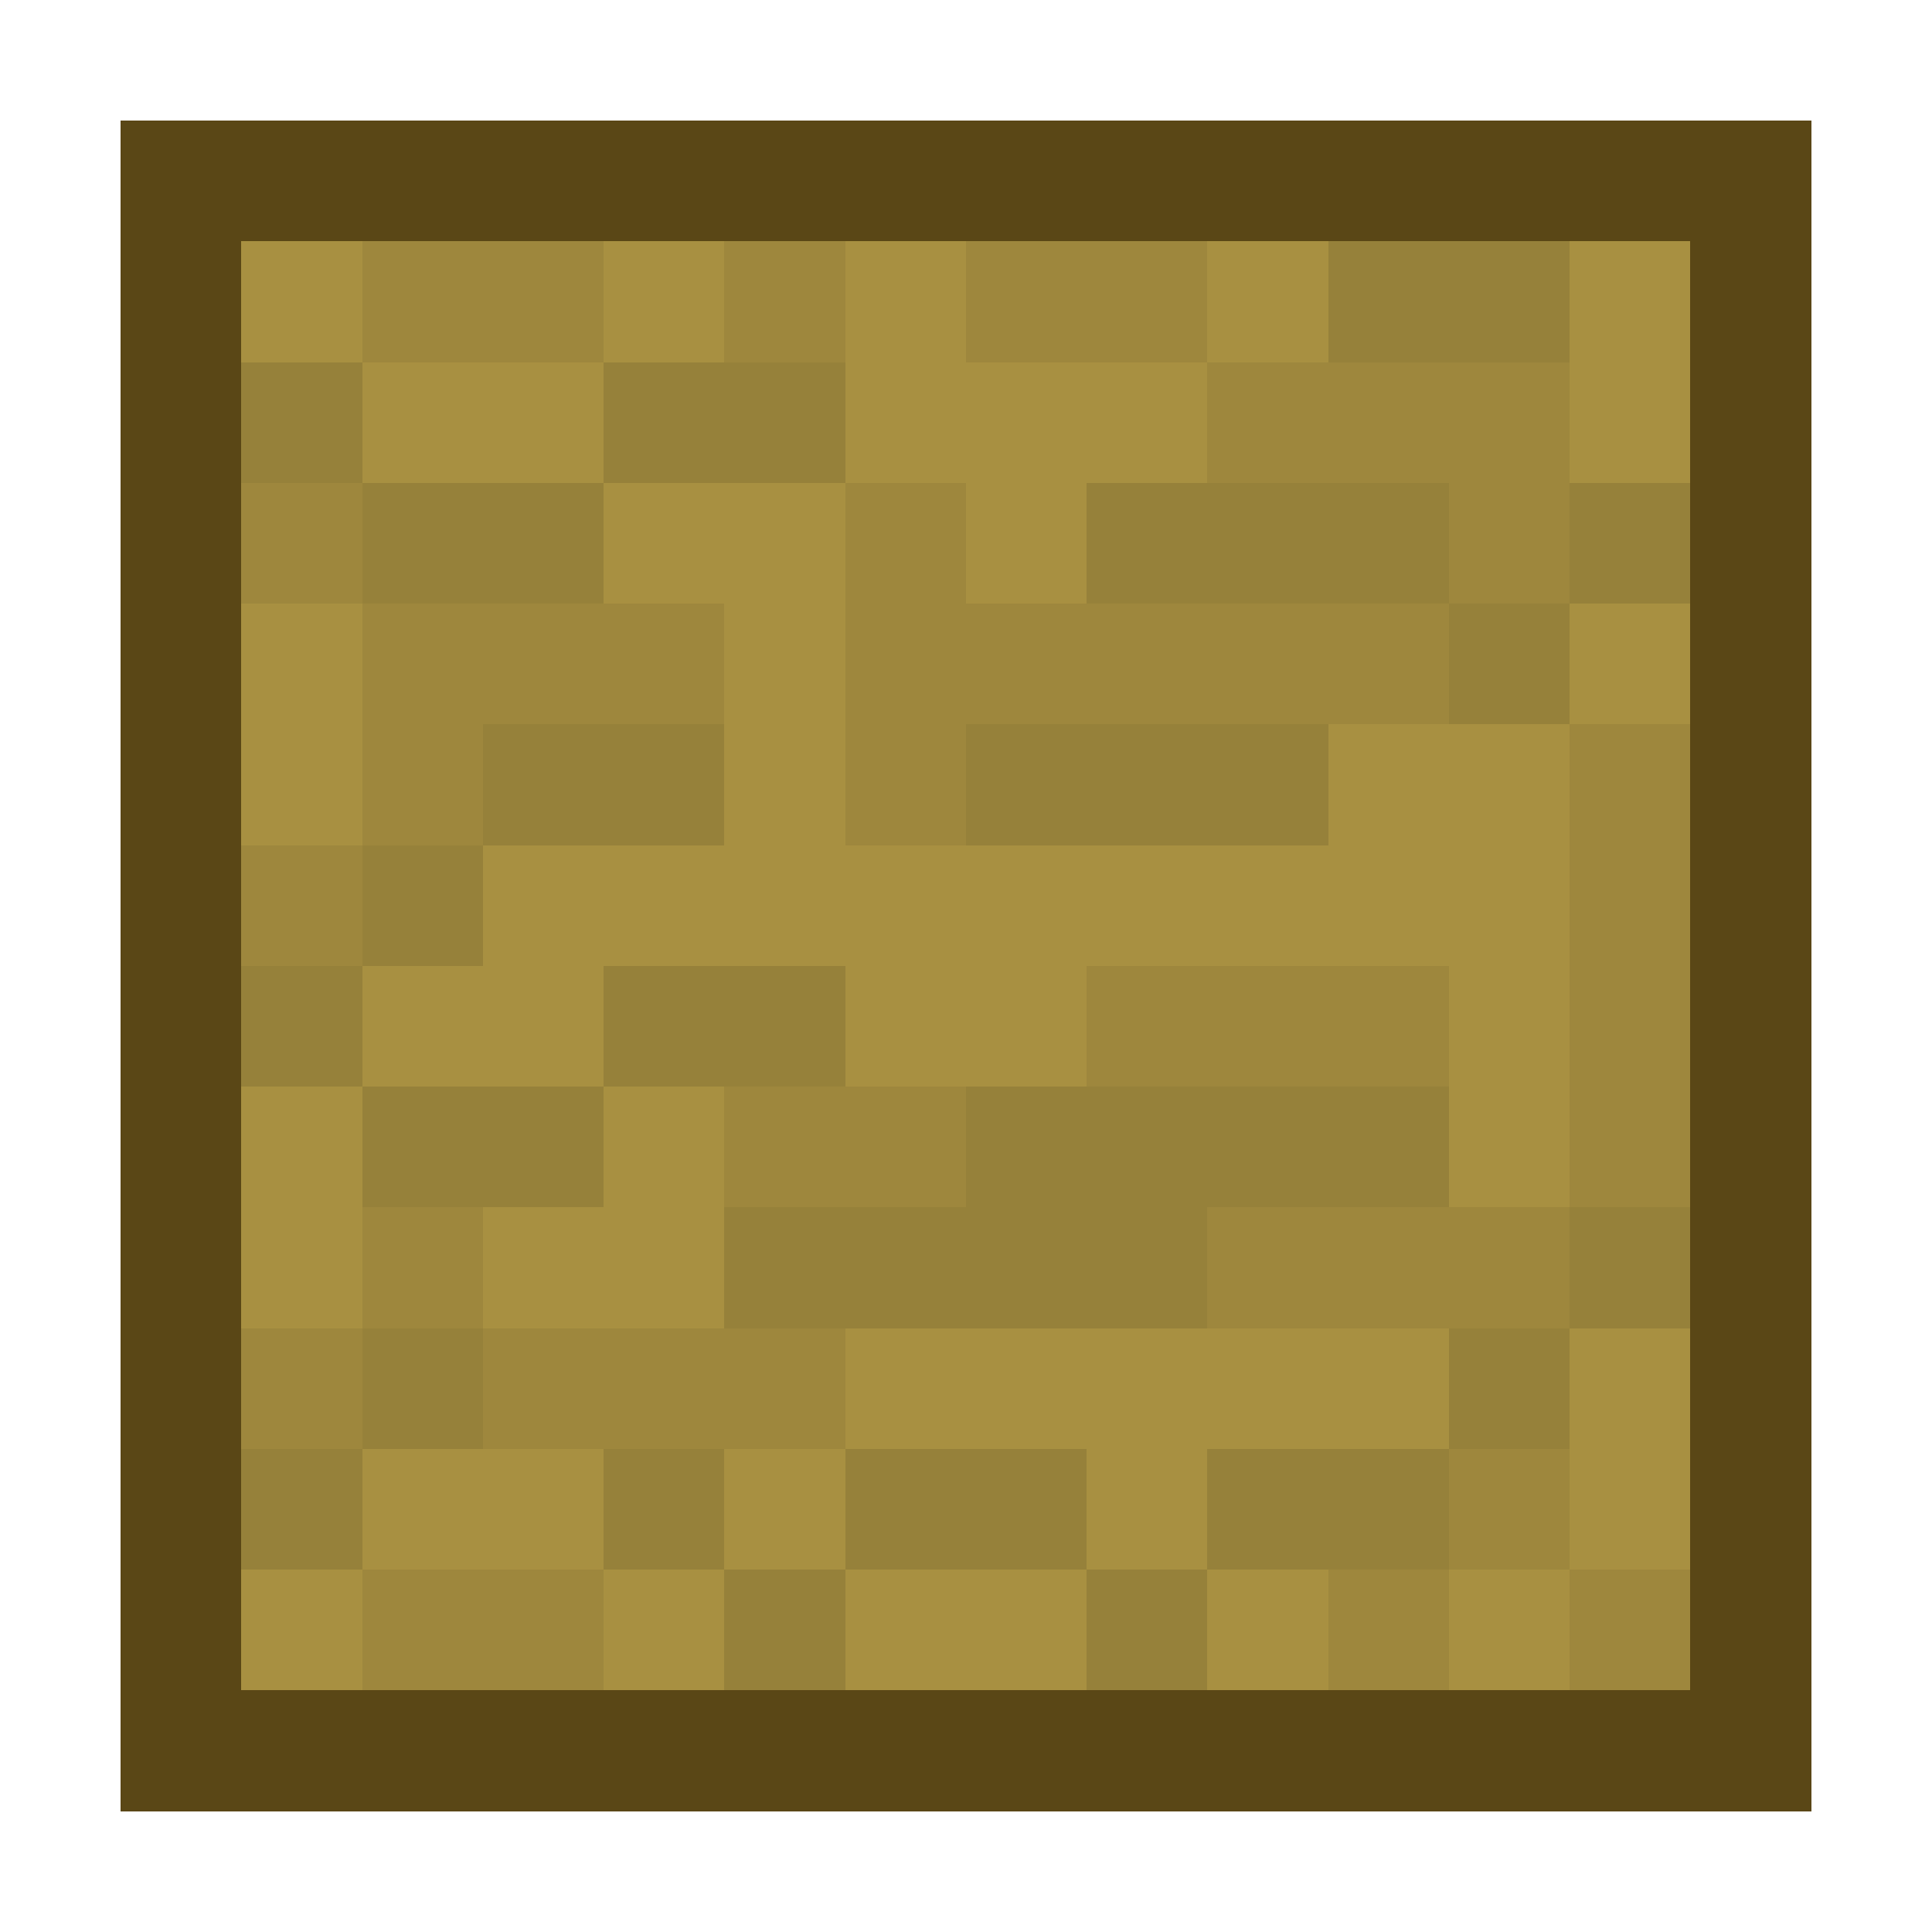
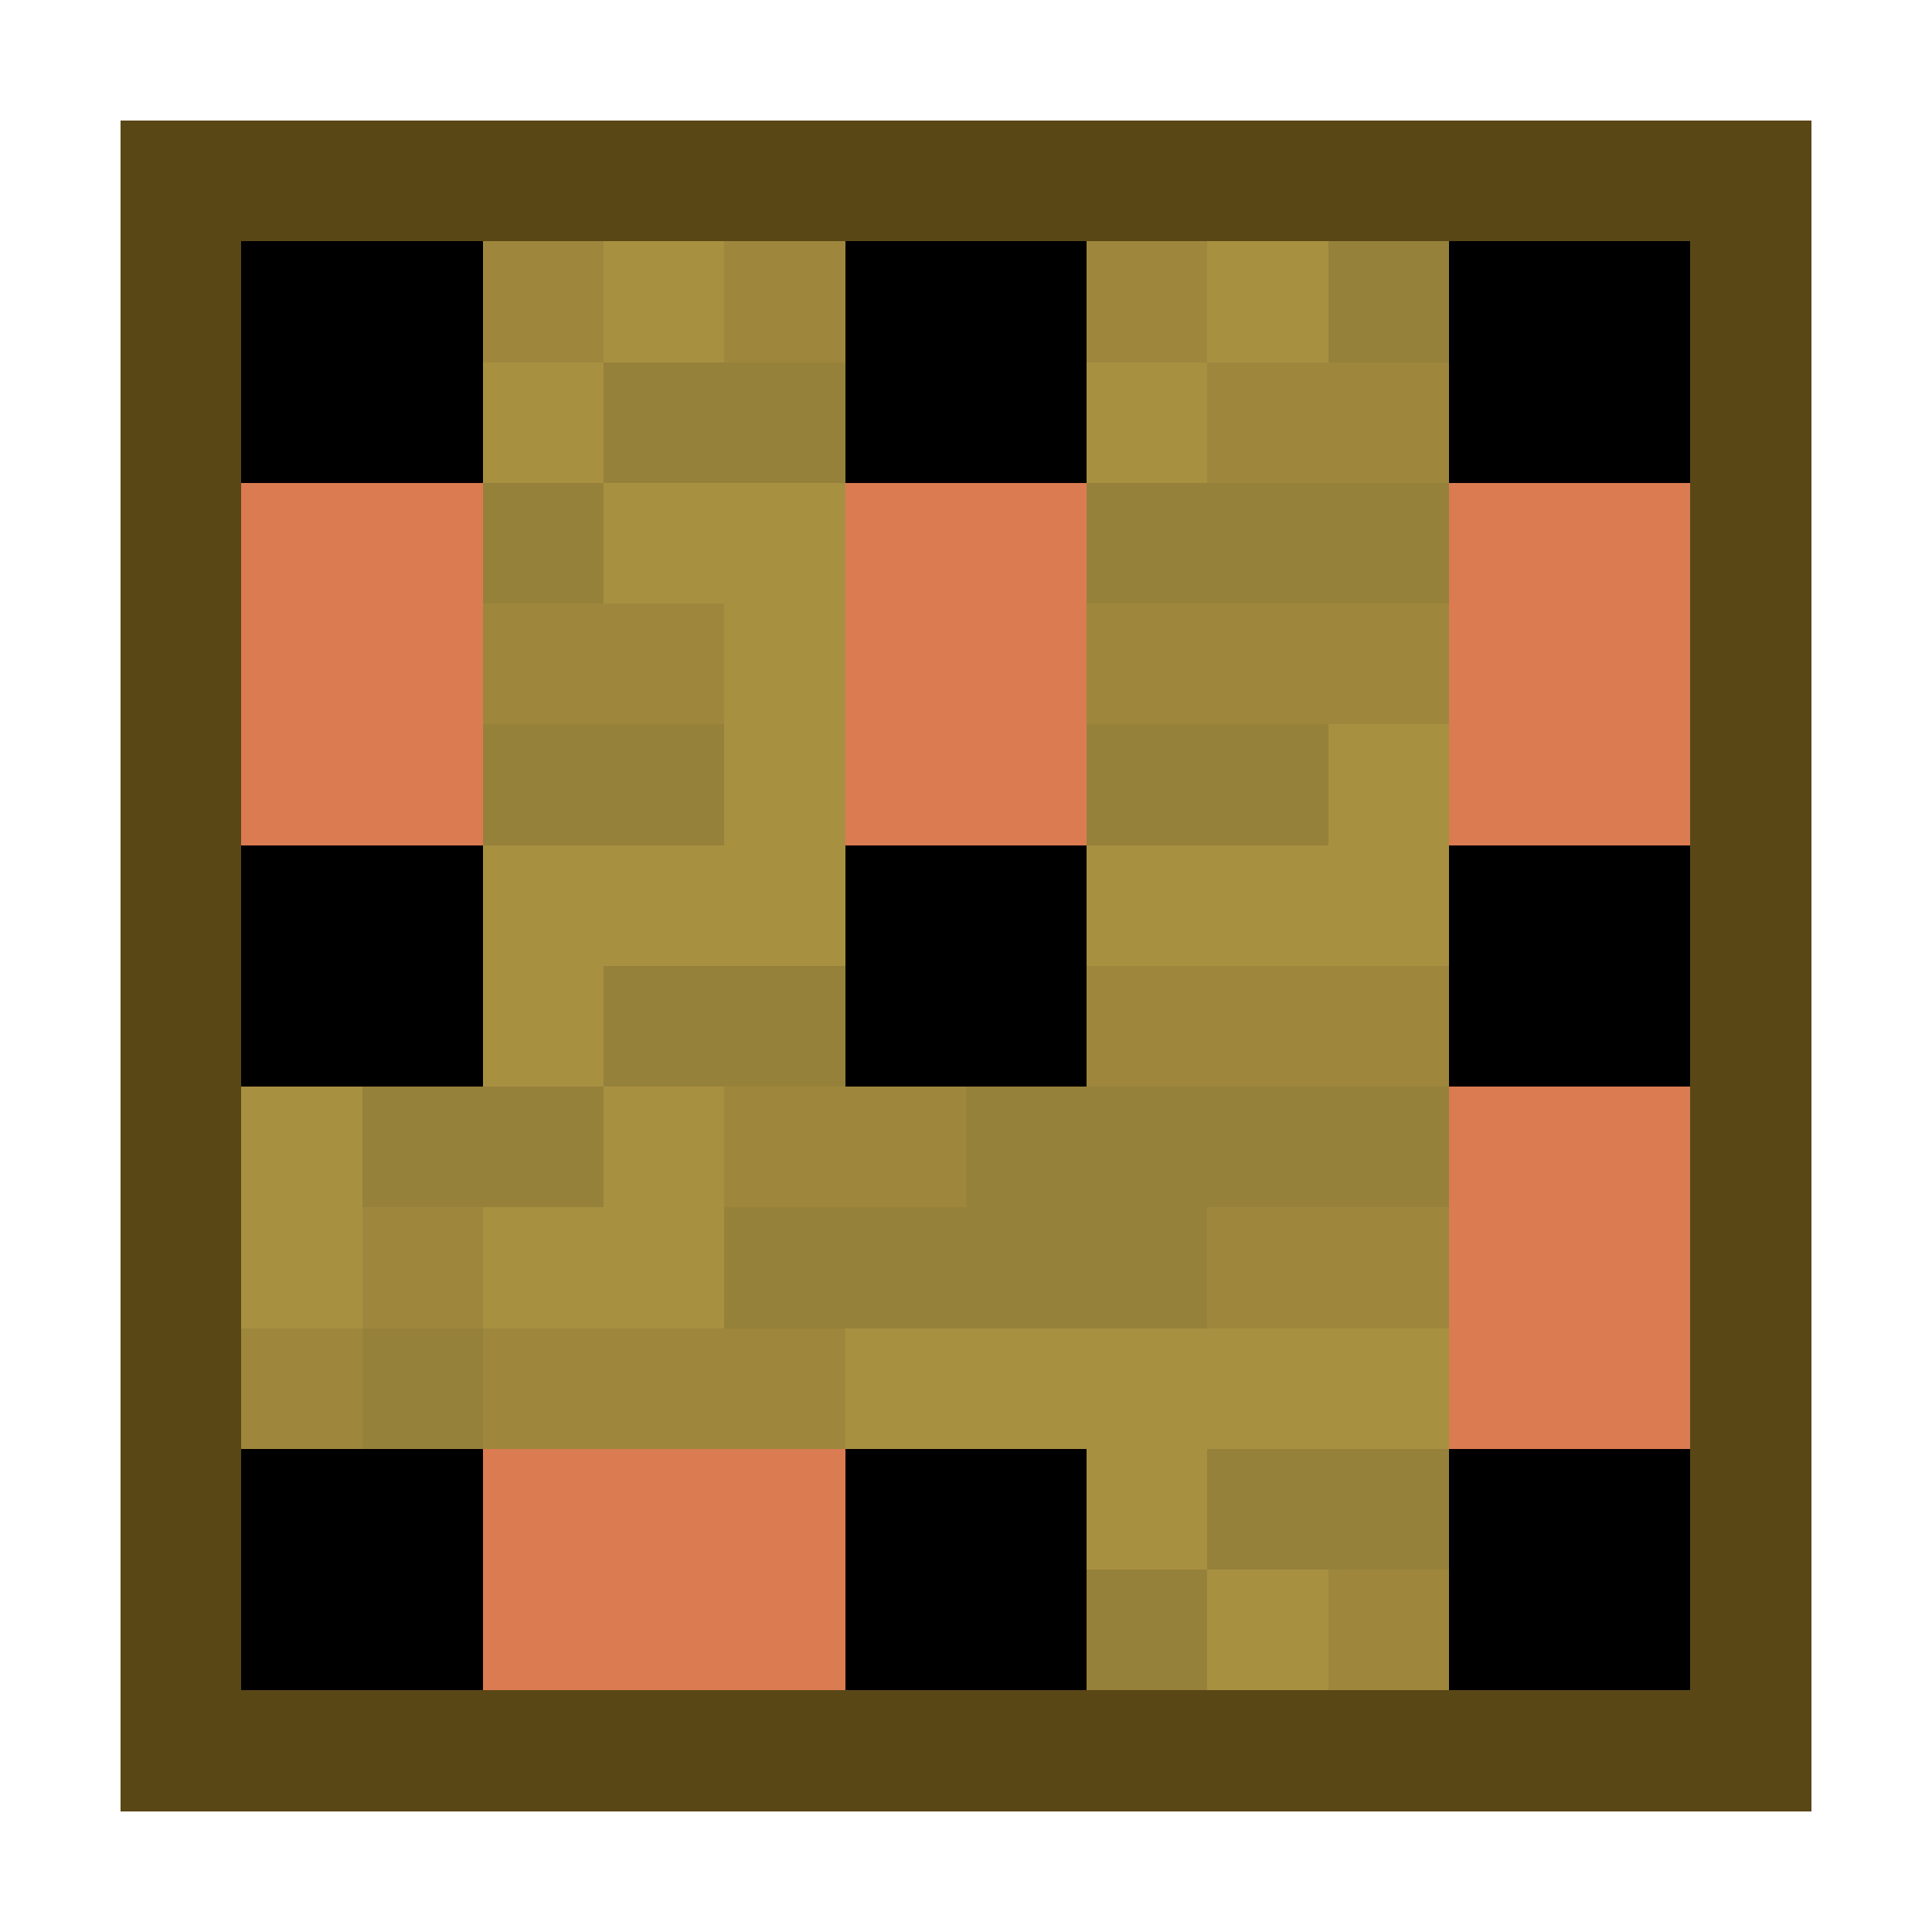
<svg xmlns="http://www.w3.org/2000/svg" viewBox="0 0 16 16" shape-rendering="crispEdges">
  <path fill="#5a4716" d="M1 1h14v1h-14zM1 2h1v1h-1zM14 2h1v1h-1zM1 3h1v1h-1zM14 3h1v1h-1zM1 4h1v1h-1zM14 4h1v1h-1zM1 5h1v1h-1zM14 5h1v1h-1zM1 6h1v1h-1zM14 6h1v1h-1zM1 7h1v1h-1zM14 7h1v1h-1zM1 8h1v1h-1zM14 8h1v1h-1zM1 9h1v1h-1zM14 9h1v1h-1zM1 10h1v1h-1zM14 10h1v1h-1zM1 11h1v1h-1zM14 11h1v1h-1zM1 12h1v1h-1zM14 12h1v1h-1zM1 13h1v1h-1zM14 13h1v1h-1zM1 14h14v1h-14z" />
-   <path fill="#a89041" d="M2 2h1v1h-1zM5 2h1v1h-1zM7 2h1v1h-1zM10 2h1v1h-1zM13 2h1v1h-1zM3 3h2v1h-2zM7 3h3v1h-3zM13 3h1v1h-1zM5 4h2v1h-2zM8 4h1v1h-1zM2 5h1v1h-1zM6 5h1v1h-1zM13 5h1v1h-1zM2 6h1v1h-1zM6 6h1v1h-1zM11 6h2v1h-2zM4 7h9v1h-9zM3 8h2v1h-2zM7 8h2v1h-2zM12 8h1v1h-1zM2 9h1v1h-1zM5 9h1v1h-1zM12 9h1v1h-1zM2 10h1v1h-1zM4 10h2v1h-2zM7 11h5v1h-5zM13 11h1v1h-1zM3 12h2v1h-2zM6 12h1v1h-1zM9 12h1v1h-1zM13 12h1v1h-1zM2 13h1v1h-1zM5 13h1v1h-1zM7 13h2v1h-2zM10 13h1v1h-1zM12 13h1v1h-1z" />
-   <path fill="#9e873d" d="M3 2h2v1h-2zM6 2h1v1h-1zM8 2h2v1h-2zM10 3h3v1h-3zM2 4h1v1h-1zM7 4h1v1h-1zM12 4h1v1h-1zM3 5h3v1h-3zM7 5h5v1h-5zM3 6h1v1h-1zM7 6h1v1h-1zM13 6h1v1h-1zM2 7h1v1h-1zM13 7h1v1h-1zM9 8h3v1h-3zM13 8h1v1h-1zM6 9h2v1h-2zM13 9h1v1h-1zM3 10h1v1h-1zM10 10h3v1h-3zM2 11h1v1h-1zM4 11h3v1h-3zM12 12h1v1h-1zM3 13h2v1h-2zM11 13h1v1h-1zM13 13h1v1h-1z" />
-   <path fill="#96813a" d="M11 2h2v1h-2zM2 3h1v1h-1zM5 3h2v1h-2zM3 4h2v1h-2zM9 4h3v1h-3zM13 4h1v1h-1zM12 5h1v1h-1zM4 6h2v1h-2zM8 6h3v1h-3zM3 7h1v1h-1zM2 8h1v1h-1zM5 8h2v1h-2zM3 9h2v1h-2zM8 9h4v1h-4zM6 10h4v1h-4zM13 10h1v1h-1zM3 11h1v1h-1zM12 11h1v1h-1zM2 12h1v1h-1zM5 12h1v1h-1zM7 12h2v1h-2zM10 12h2v1h-2zM6 13h1v1h-1zM9 13h1v1h-1z" />
+   <path fill="#000000" d="M2 2h2v1h-2zM7 2h2v1h-2zM12 2h2v1h-2zM2 3h2v1h-2zM7 3h2v1h-2zM12 3h2v1h-2zM2 7h2v1h-2zM7 7h2v1h-2zM12 7h2v1h-2zM2 8h2v1h-2zM7 8h2v1h-2zM12 8h2v1h-2zM2 12h2v1h-2zM7 12h2v1h-2zM12 12h2v1h-2zM2 13h2v1h-2zM7 13h2v1h-2zM12 13h2v1h-2z" />
+   <path fill="#9e873d" d="M4 2h1v1h-1zM6 2h1v1h-1zM9 2h1v1h-1zM10 3h2v1h-2zM4 5h2v1h-2zM9 5h3v1h-3zM9 8h3v1h-3zM6 9h2v1h-2zM3 10h1v1h-1zM10 10h2v1h-2zM2 11h1v1h-1zM4 11h3v1h-3zM11 13h1v1h-1z" />
+   <path fill="#a89041" d="M5 2h1v1h-1zM10 2h1v1h-1zM4 3h1v1h-1zM9 3h1v1h-1zM5 4h2v1h-2zM6 5h1v1h-1zM6 6h1v1h-1zM11 6h1v1h-1zM4 7h3v1h-3zM9 7h3v1h-3zM4 8h1v1h-1zM2 9h1v1h-1zM5 9h1v1h-1zM2 10h1v1h-1zM4 10h2v1h-2zM7 11h5v1h-5zM9 12h1v1h-1zM10 13h1v1h-1z" />
+   <path fill="#96813a" d="M11 2h1v1h-1zM5 3h2v1h-2zM4 4h1v1h-1zM9 4h3v1h-3zM4 6h2v1h-2zM9 6h2v1h-2zM5 8h2v1h-2zM3 9h2v1h-2zM8 9h4v1h-4zM6 10h4v1h-4zM3 11h1v1h-1zM10 12h2v1h-2zM9 13h1v1h-1z" />
+   <path fill="#db7b51" d="M2 4h2v1h-2zM7 4h2v1h-2zM12 4h2v1h-2zM2 5h2v1h-2zM7 5h2v1h-2zM12 5h2v1h-2zM2 6h2v1h-2zM7 6h2v1h-2zM12 6h2v1h-2zM12 9h2v1h-2zM12 10h2v1h-2zM12 11h2v1h-2zM4 12h3v1h-3zM4 13h3v1h-3z" />
</svg>
